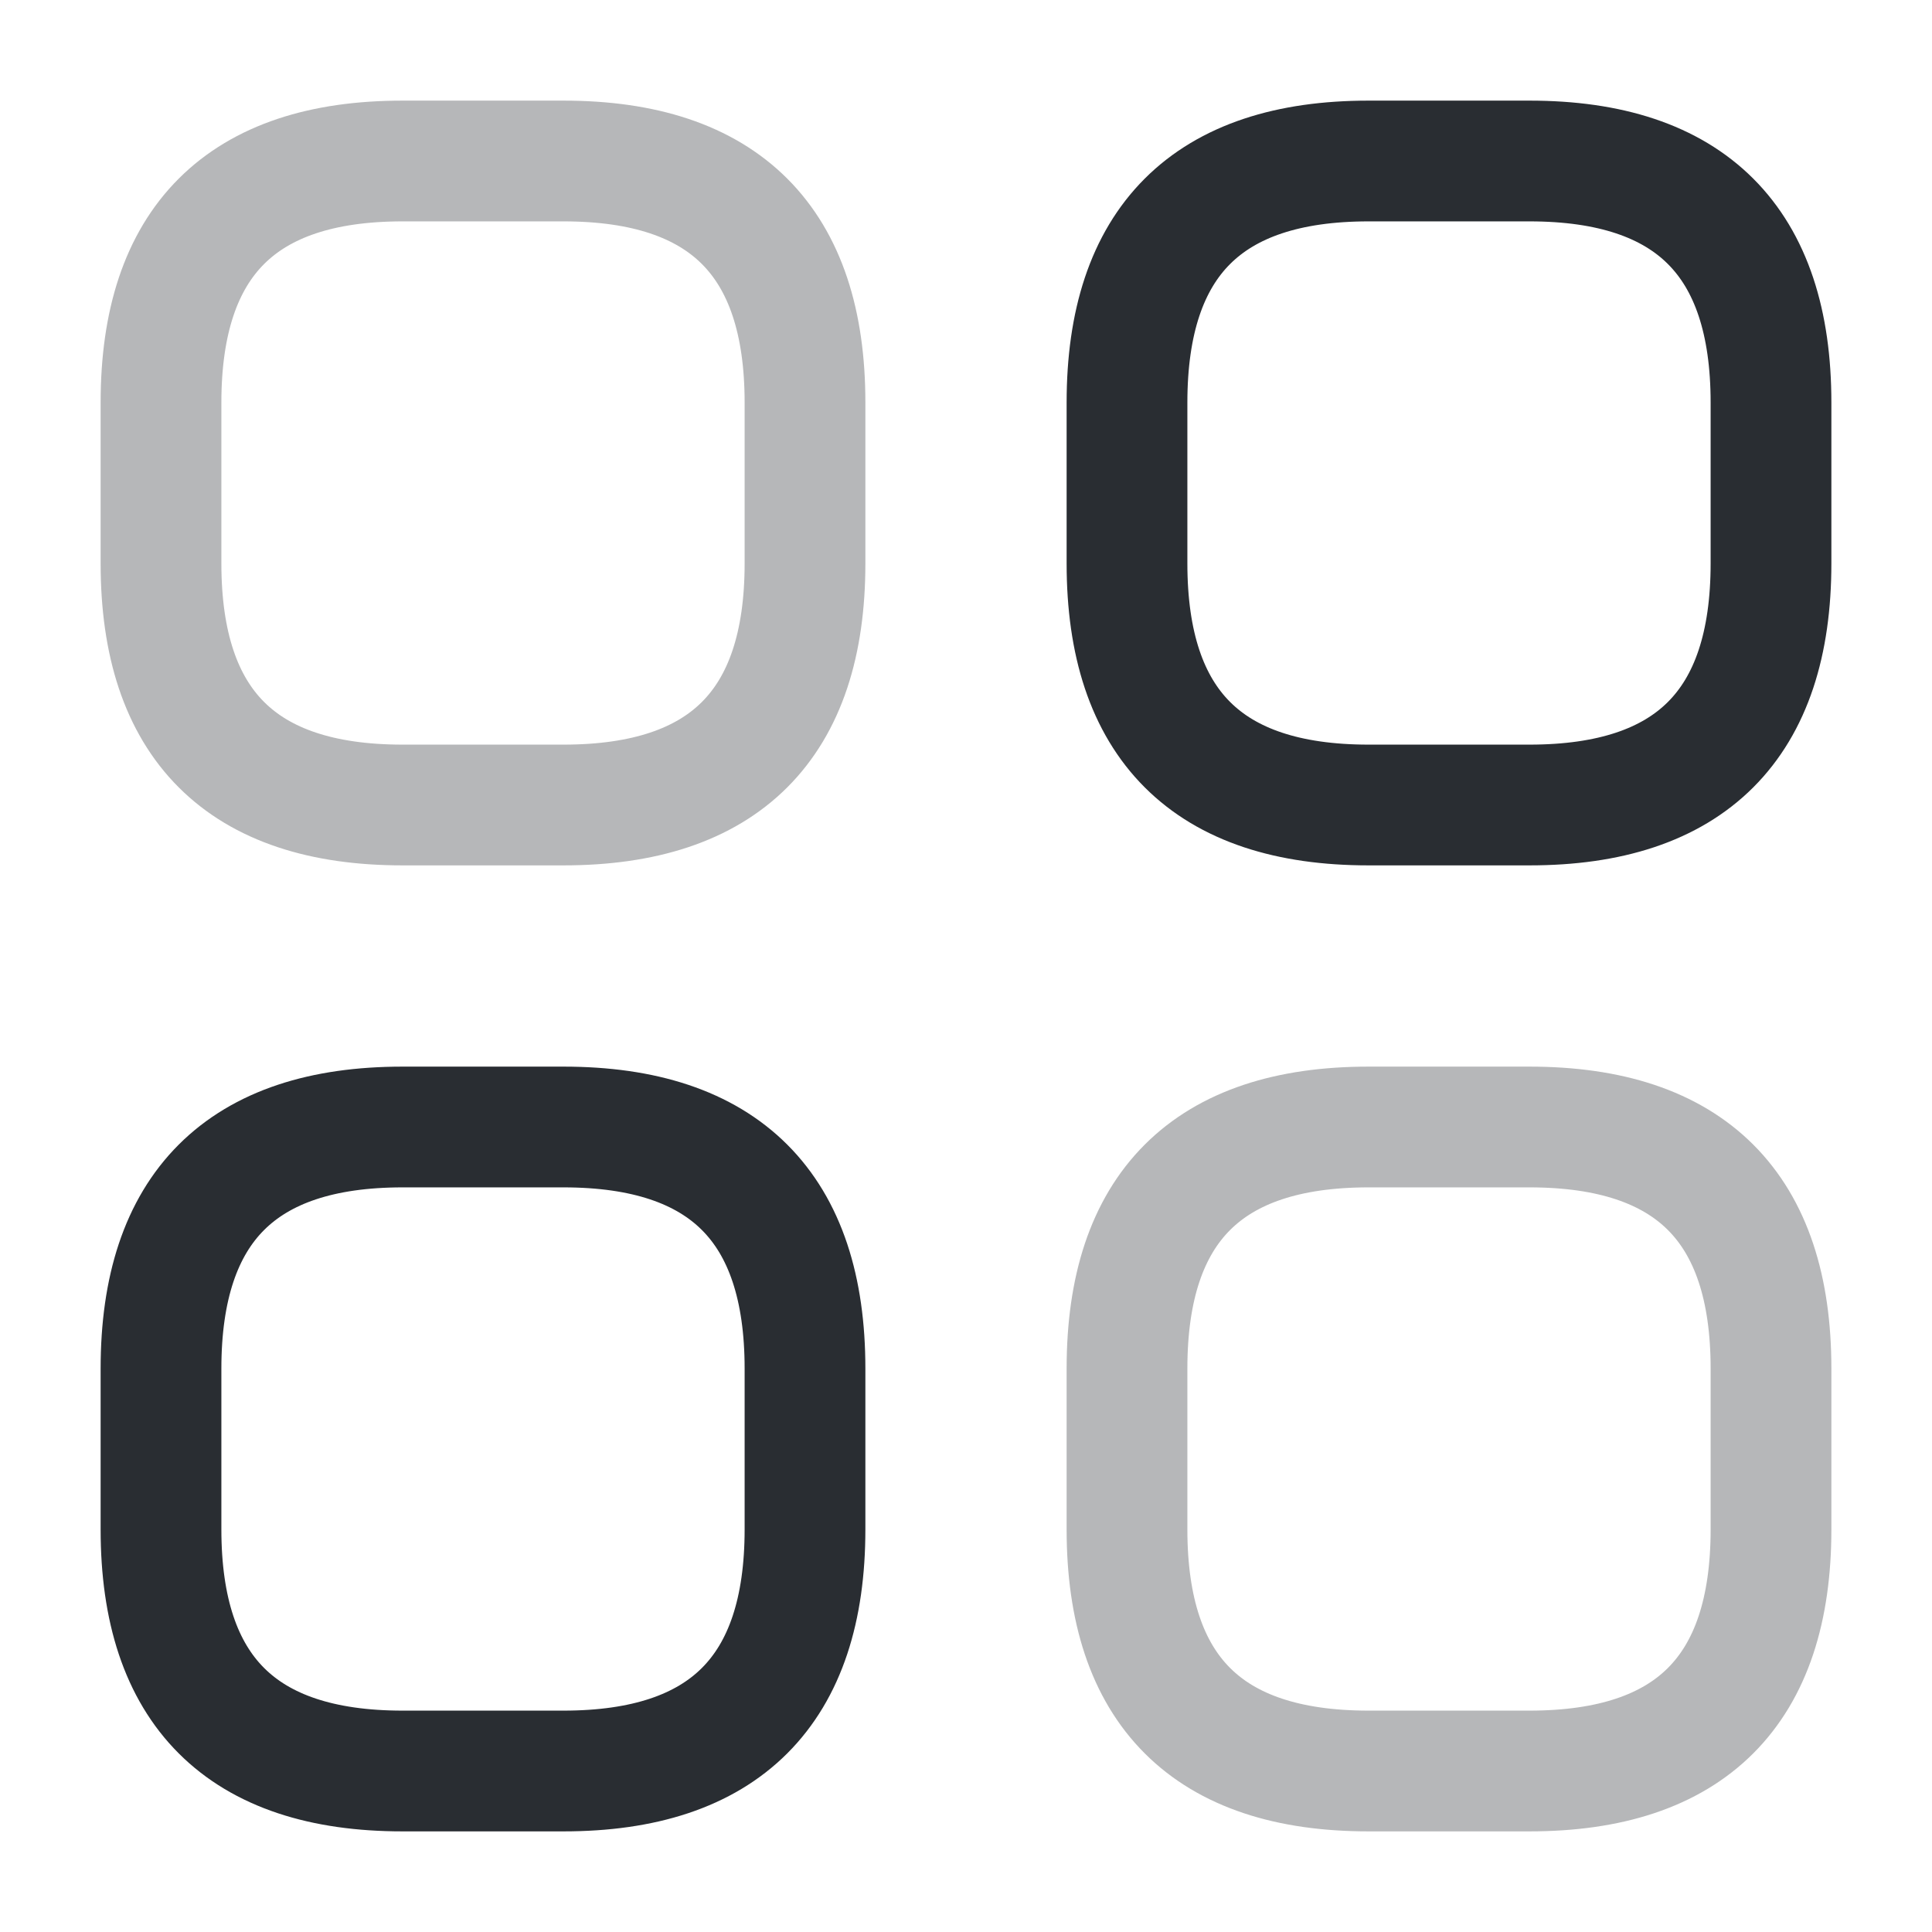
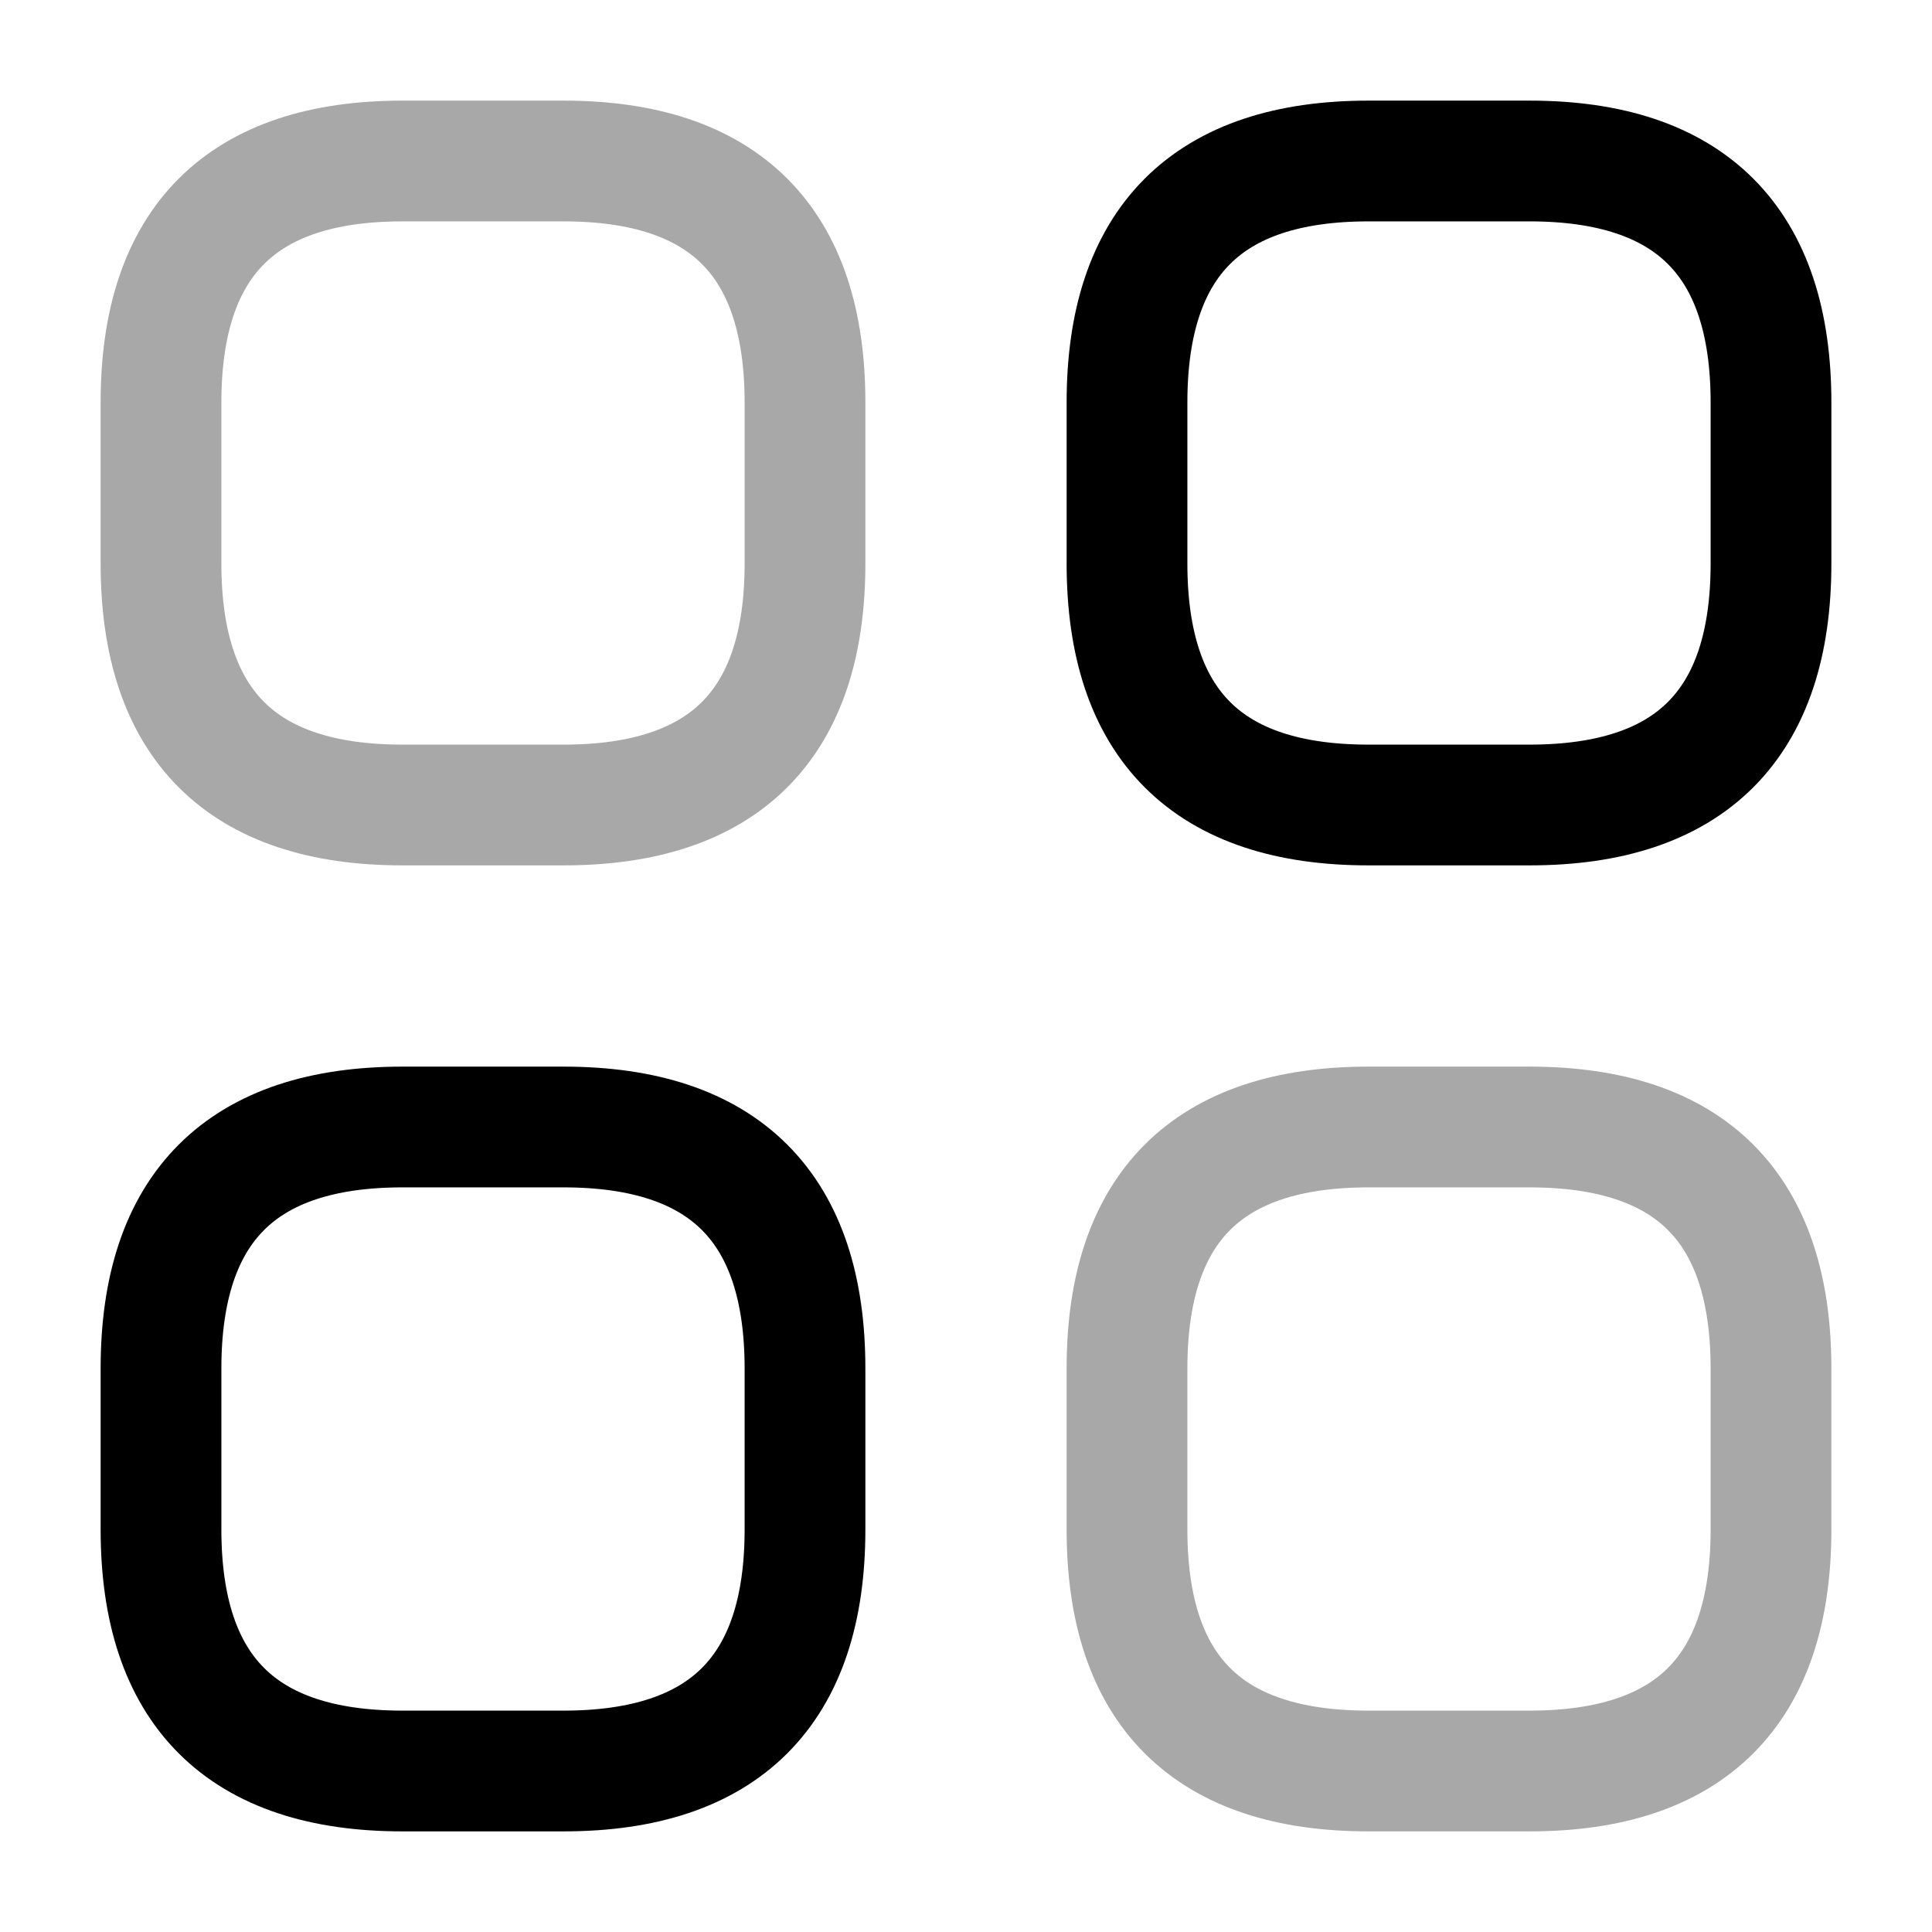
<svg xmlns="http://www.w3.org/2000/svg" width="800px" height="800px" viewBox="0 0 24 24" fill="none">
-   <path opacity="0.34" d="M5 10H7C9 10 10 9 10 7V5C10 3 9 2 7 2H5C3 2 2 3 2 5V7C2 9 3 10 5 10Z" stroke="#292D32" stroke-width="1.5" stroke-miterlimit="10" stroke-linecap="round" stroke-linejoin="round" />
-   <path d="M17 10H19C21 10 22 9 22 7V5C22 3 21 2 19 2H17C15 2 14 3 14 5V7C14 9 15 10 17 10Z" stroke="#292D32" stroke-width="1.5" stroke-miterlimit="10" stroke-linecap="round" stroke-linejoin="round" />
-   <path opacity="0.34" d="M17 22H19C21 22 22 21 22 19V17C22 15 21 14 19 14H17C15 14 14 15 14 17V19C14 21 15 22 17 22Z" stroke="#292D32" stroke-width="1.5" stroke-miterlimit="10" stroke-linecap="round" stroke-linejoin="round" />
-   <path d="M5 22H7C9 22 10 21 10 19V17C10 15 9 14 7 14H5C3 14 2 15 2 17V19C2 21 3 22 5 22Z" stroke="#292D32" stroke-width="1.5" stroke-miterlimit="10" stroke-linecap="round" stroke-linejoin="round" />
+   <path opacity="0.34" d="M5 10H7C9 10 10 9 10 7V5C10 3 9 2 7 2H5C3 2 2 3 2 5V7C2 9 3 10 5 10Z" stroke="#000000" stroke-width="1.5" stroke-miterlimit="10" stroke-linecap="round" stroke-linejoin="round" />
+   <path d="M17 10H19C21 10 22 9 22 7V5C22 3 21 2 19 2H17C15 2 14 3 14 5V7C14 9 15 10 17 10Z" stroke="#000000" stroke-width="1.5" stroke-miterlimit="10" stroke-linecap="round" stroke-linejoin="round" />
+   <path opacity="0.34" d="M17 22H19C21 22 22 21 22 19V17C22 15 21 14 19 14H17C15 14 14 15 14 17V19C14 21 15 22 17 22Z" stroke="#000000" stroke-width="1.5" stroke-miterlimit="10" stroke-linecap="round" stroke-linejoin="round" />
+   <path d="M5 22H7C9 22 10 21 10 19V17C10 15 9 14 7 14H5C3 14 2 15 2 17V19C2 21 3 22 5 22Z" stroke="#000000" stroke-width="1.5" stroke-miterlimit="10" stroke-linecap="round" stroke-linejoin="round" />
</svg>
